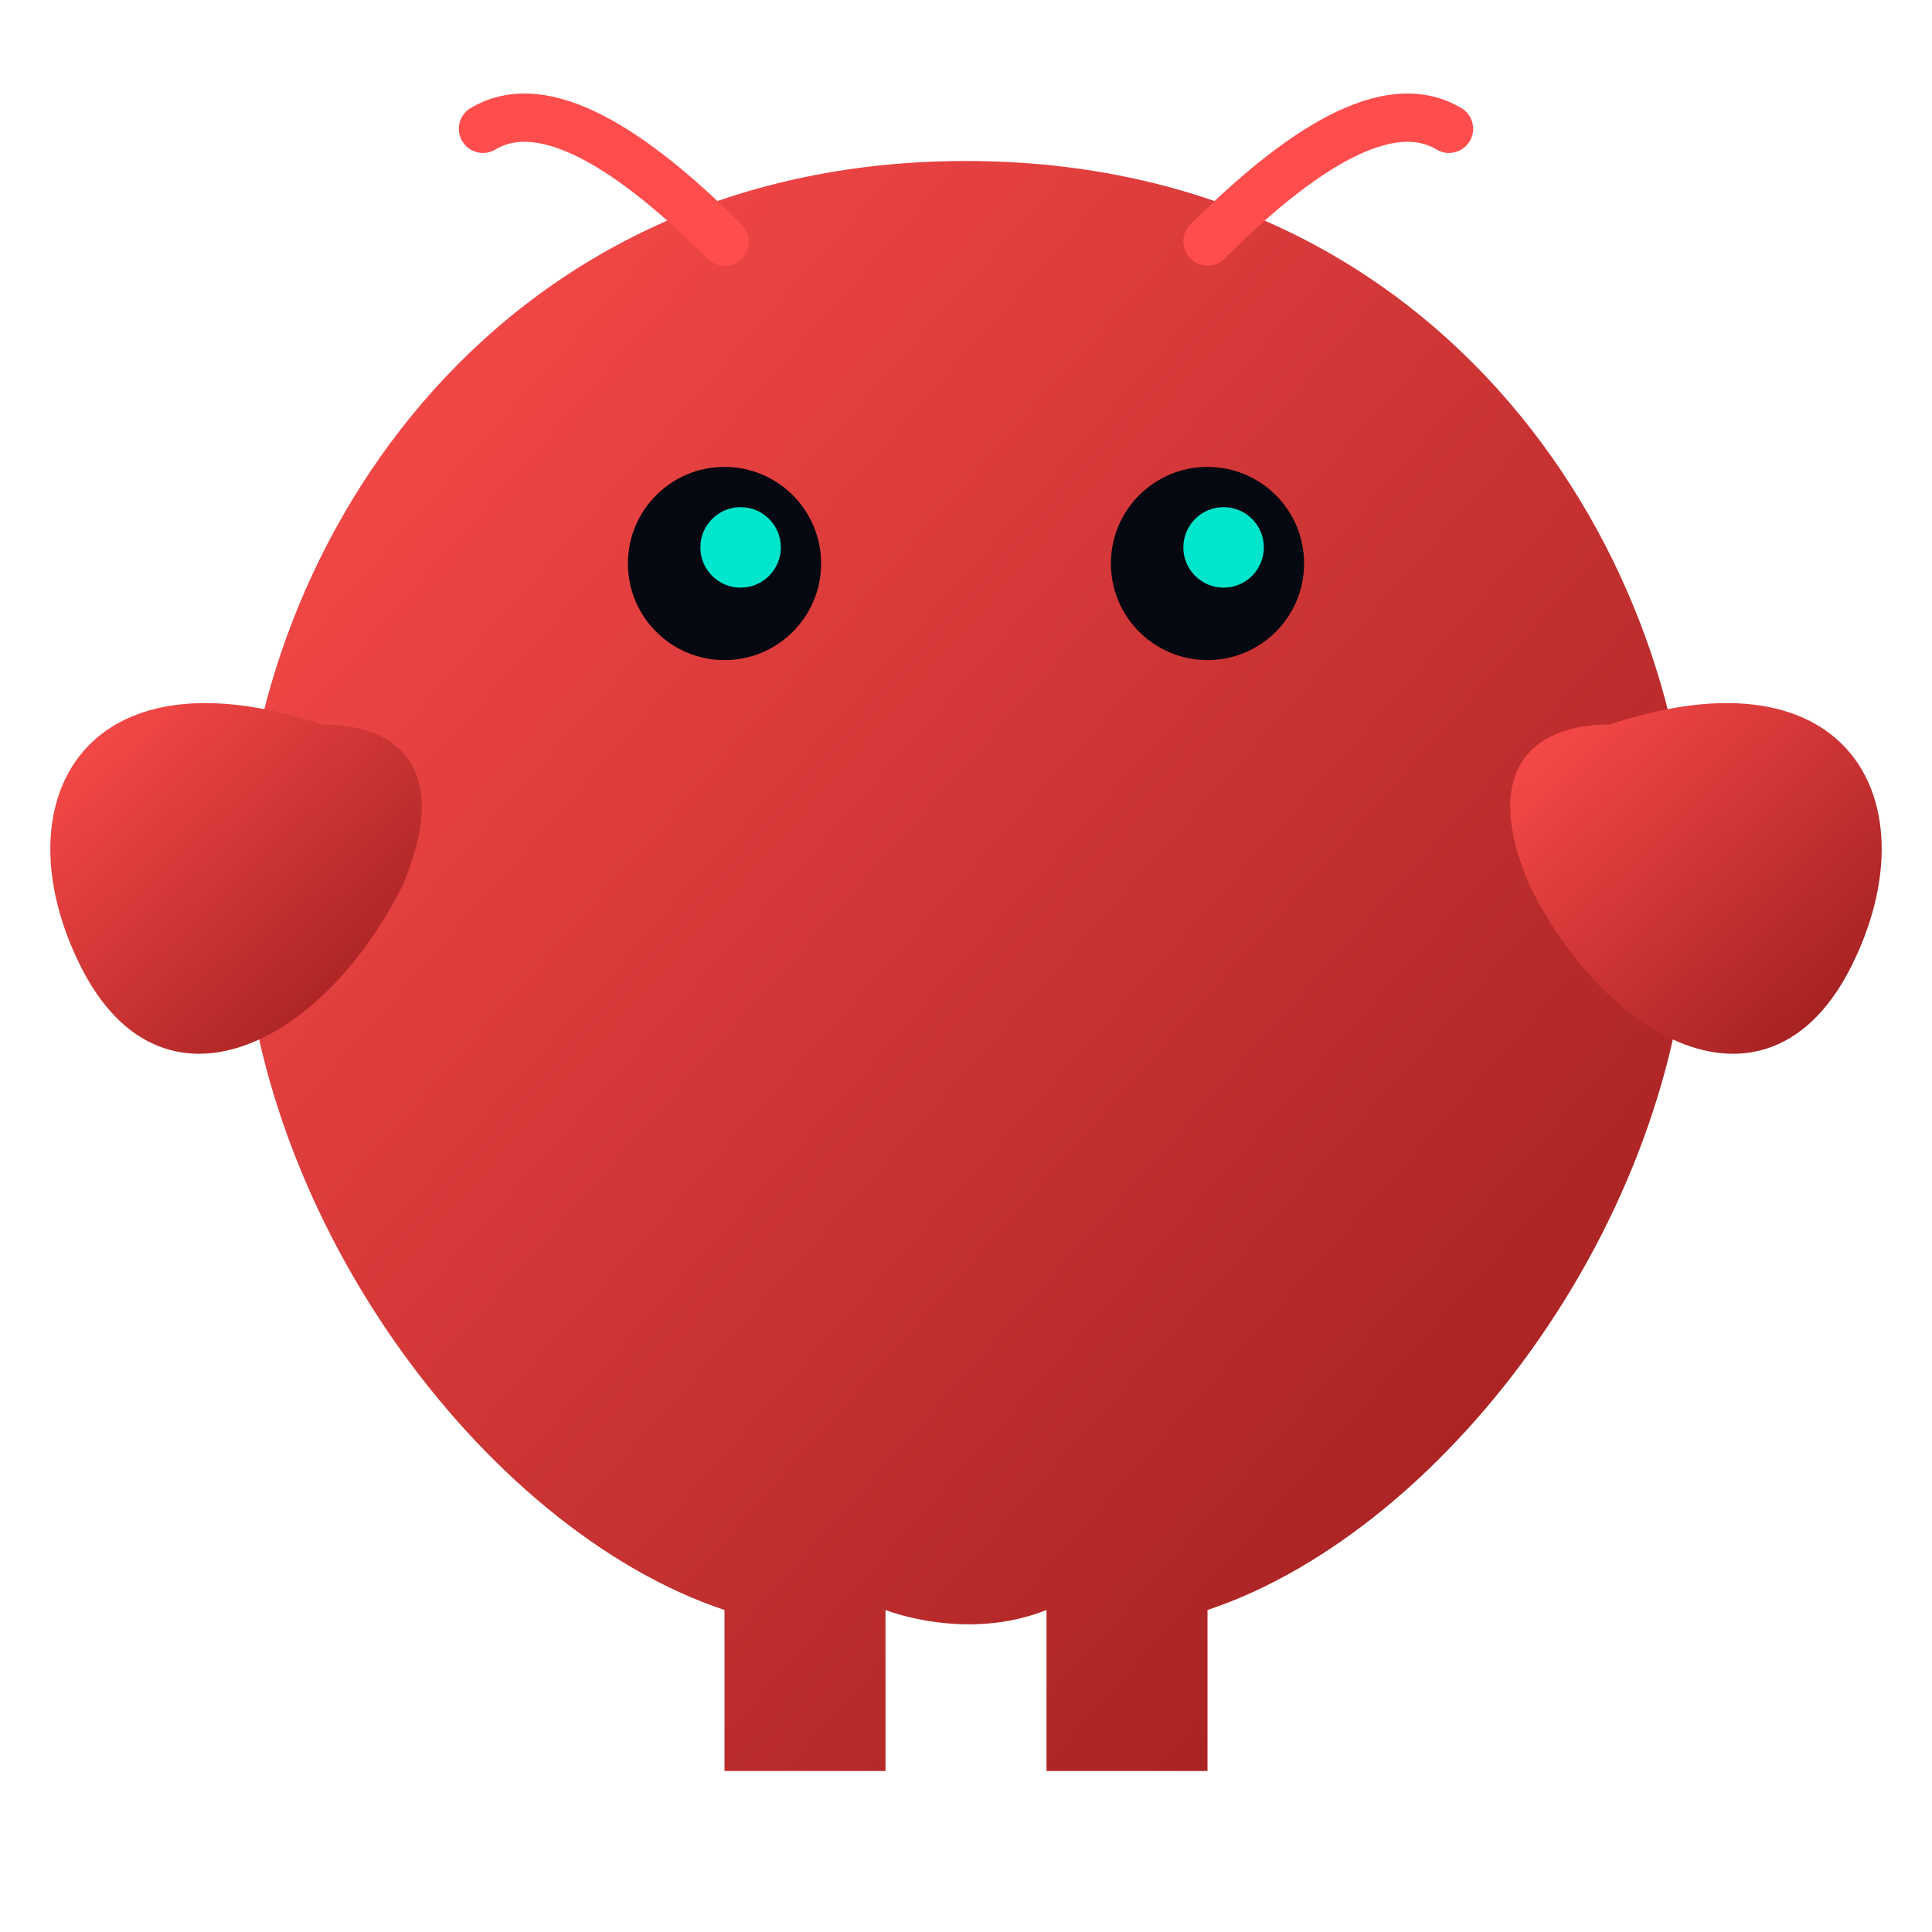
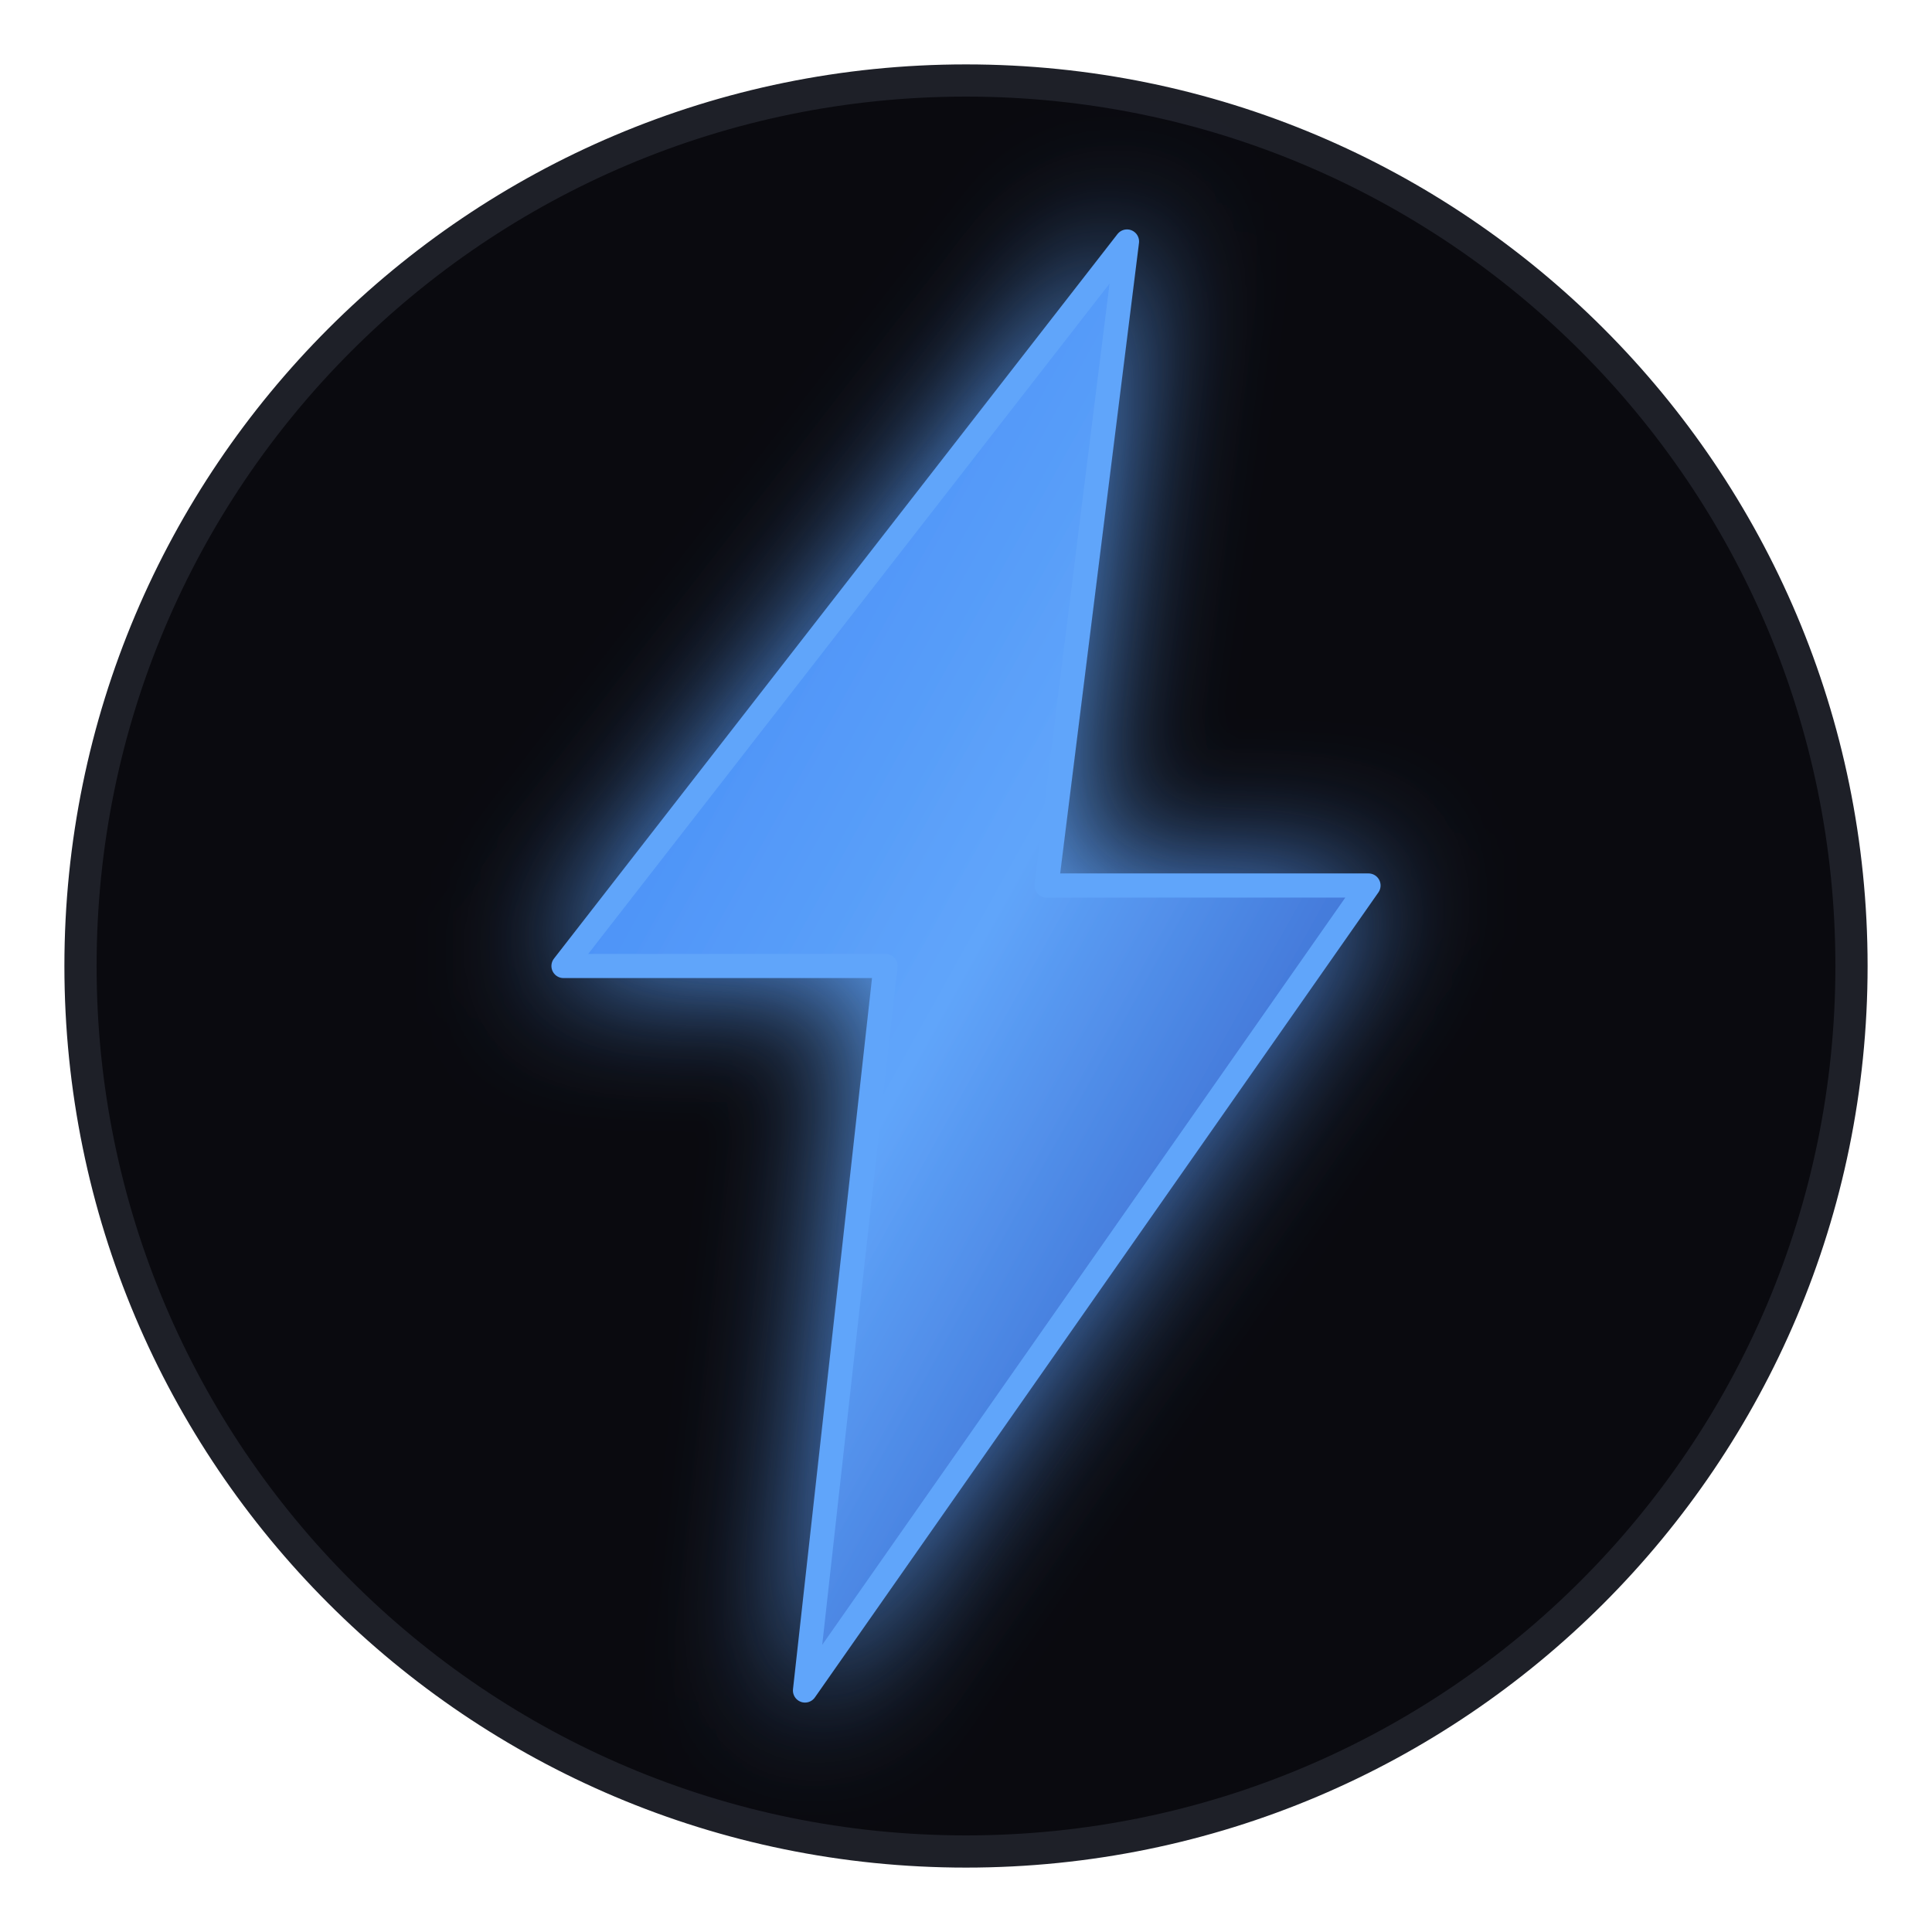
<svg xmlns="http://www.w3.org/2000/svg" viewBox="0 0 120 120" fill="none">
  <defs>
-     <linearGradient id="lobster-gradient" x1="0%" y1="0%" x2="100%" y2="100%">
-       <stop offset="0%" stop-color="#ff4d4d" />
-       <stop offset="100%" stop-color="#991b1b" />
+     <linearGradient id="rift-gradient" x1="0%" y1="0%" x2="100%" y2="100%">
+       <stop offset="0%" stop-color="#3b82f6" />
+       <stop offset="50%" stop-color="#60a5fa" />
+       <stop offset="100%" stop-color="#1e40af" />
    </linearGradient>
+     <filter id="glow" x="-50%" y="-50%" width="200%" height="200%">
+       <feGaussianBlur stdDeviation="4" result="coloredBlur" />
+       <feMerge>
+         <feMergeNode in="coloredBlur" />
+         <feMergeNode in="SourceGraphic" />
+       </feMerge>
+     </filter>
  </defs>
-   <path d="M60 10 C30 10 15 35 15 55 C15 75 30 95 45 100 L45 110 L55 110 L55 100 C55 100 60 102 65 100 L65 110 L75 110 L75 100 C90 95 105 75 105 55 C105 35 90 10 60 10Z" fill="url(#lobster-gradient)" />
-   <path d="M20 45 C5 40 0 50 5 60 C10 70 20 65 25 55 C28 48 25 45 20 45Z" fill="url(#lobster-gradient)" />
-   <path d="M100 45 C115 40 120 50 115 60 C110 70 100 65 95 55 C92 48 95 45 100 45Z" fill="url(#lobster-gradient)" />
-   <path d="M45 15 Q35 5 30 8" stroke="#ff4d4d" stroke-width="3" stroke-linecap="round" />
-   <path d="M75 15 Q85 5 90 8" stroke="#ff4d4d" stroke-width="3" stroke-linecap="round" />
-   <circle cx="45" cy="35" r="6" fill="#050810" />
-   <circle cx="75" cy="35" r="6" fill="#050810" />
-   <circle cx="46" cy="34" r="2.5" fill="#00e5cc" />
-   <circle cx="76" cy="34" r="2.5" fill="#00e5cc" />
+   <circle cx="60" cy="60" r="55" fill="#0a0a0f" stroke="#1e2028" stroke-width="2" />
+   <path d="M70 15 L35 60 L55 60 L50 105 L85 55 L65 55 L70 15Z" fill="url(#rift-gradient)" filter="url(#glow)" stroke="#60a5fa" stroke-width="1.5" stroke-linejoin="round" />
</svg>
